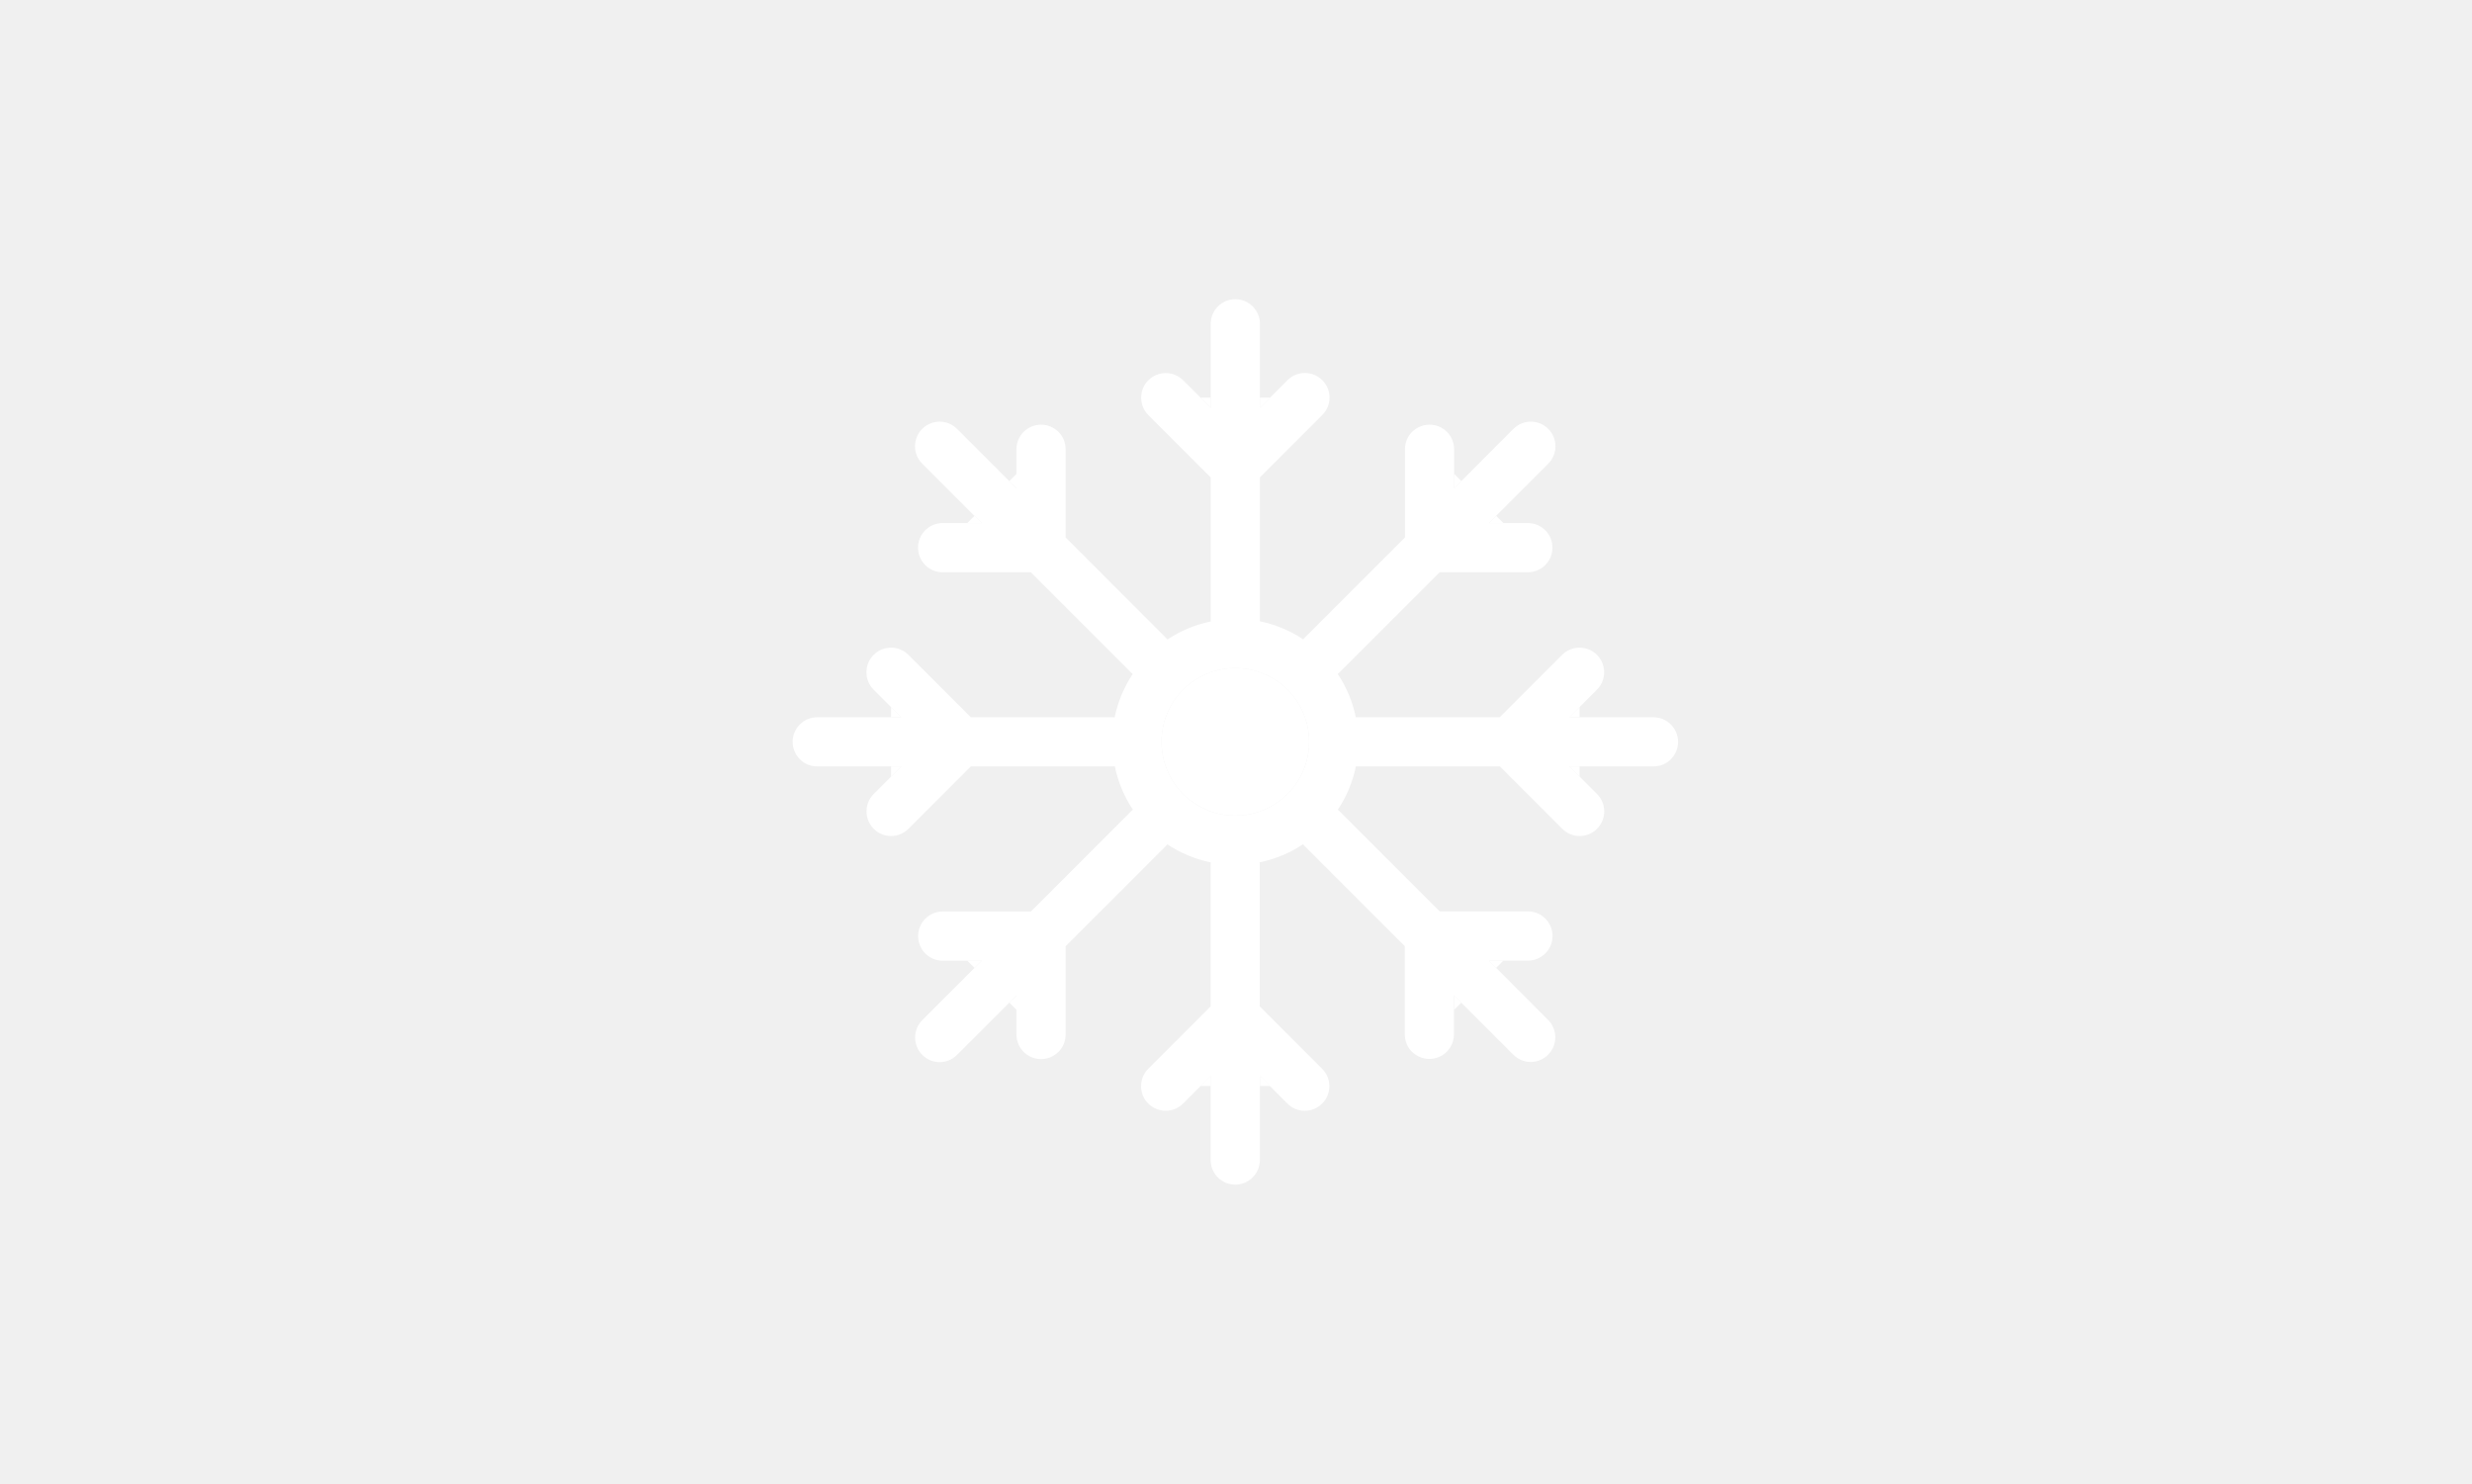
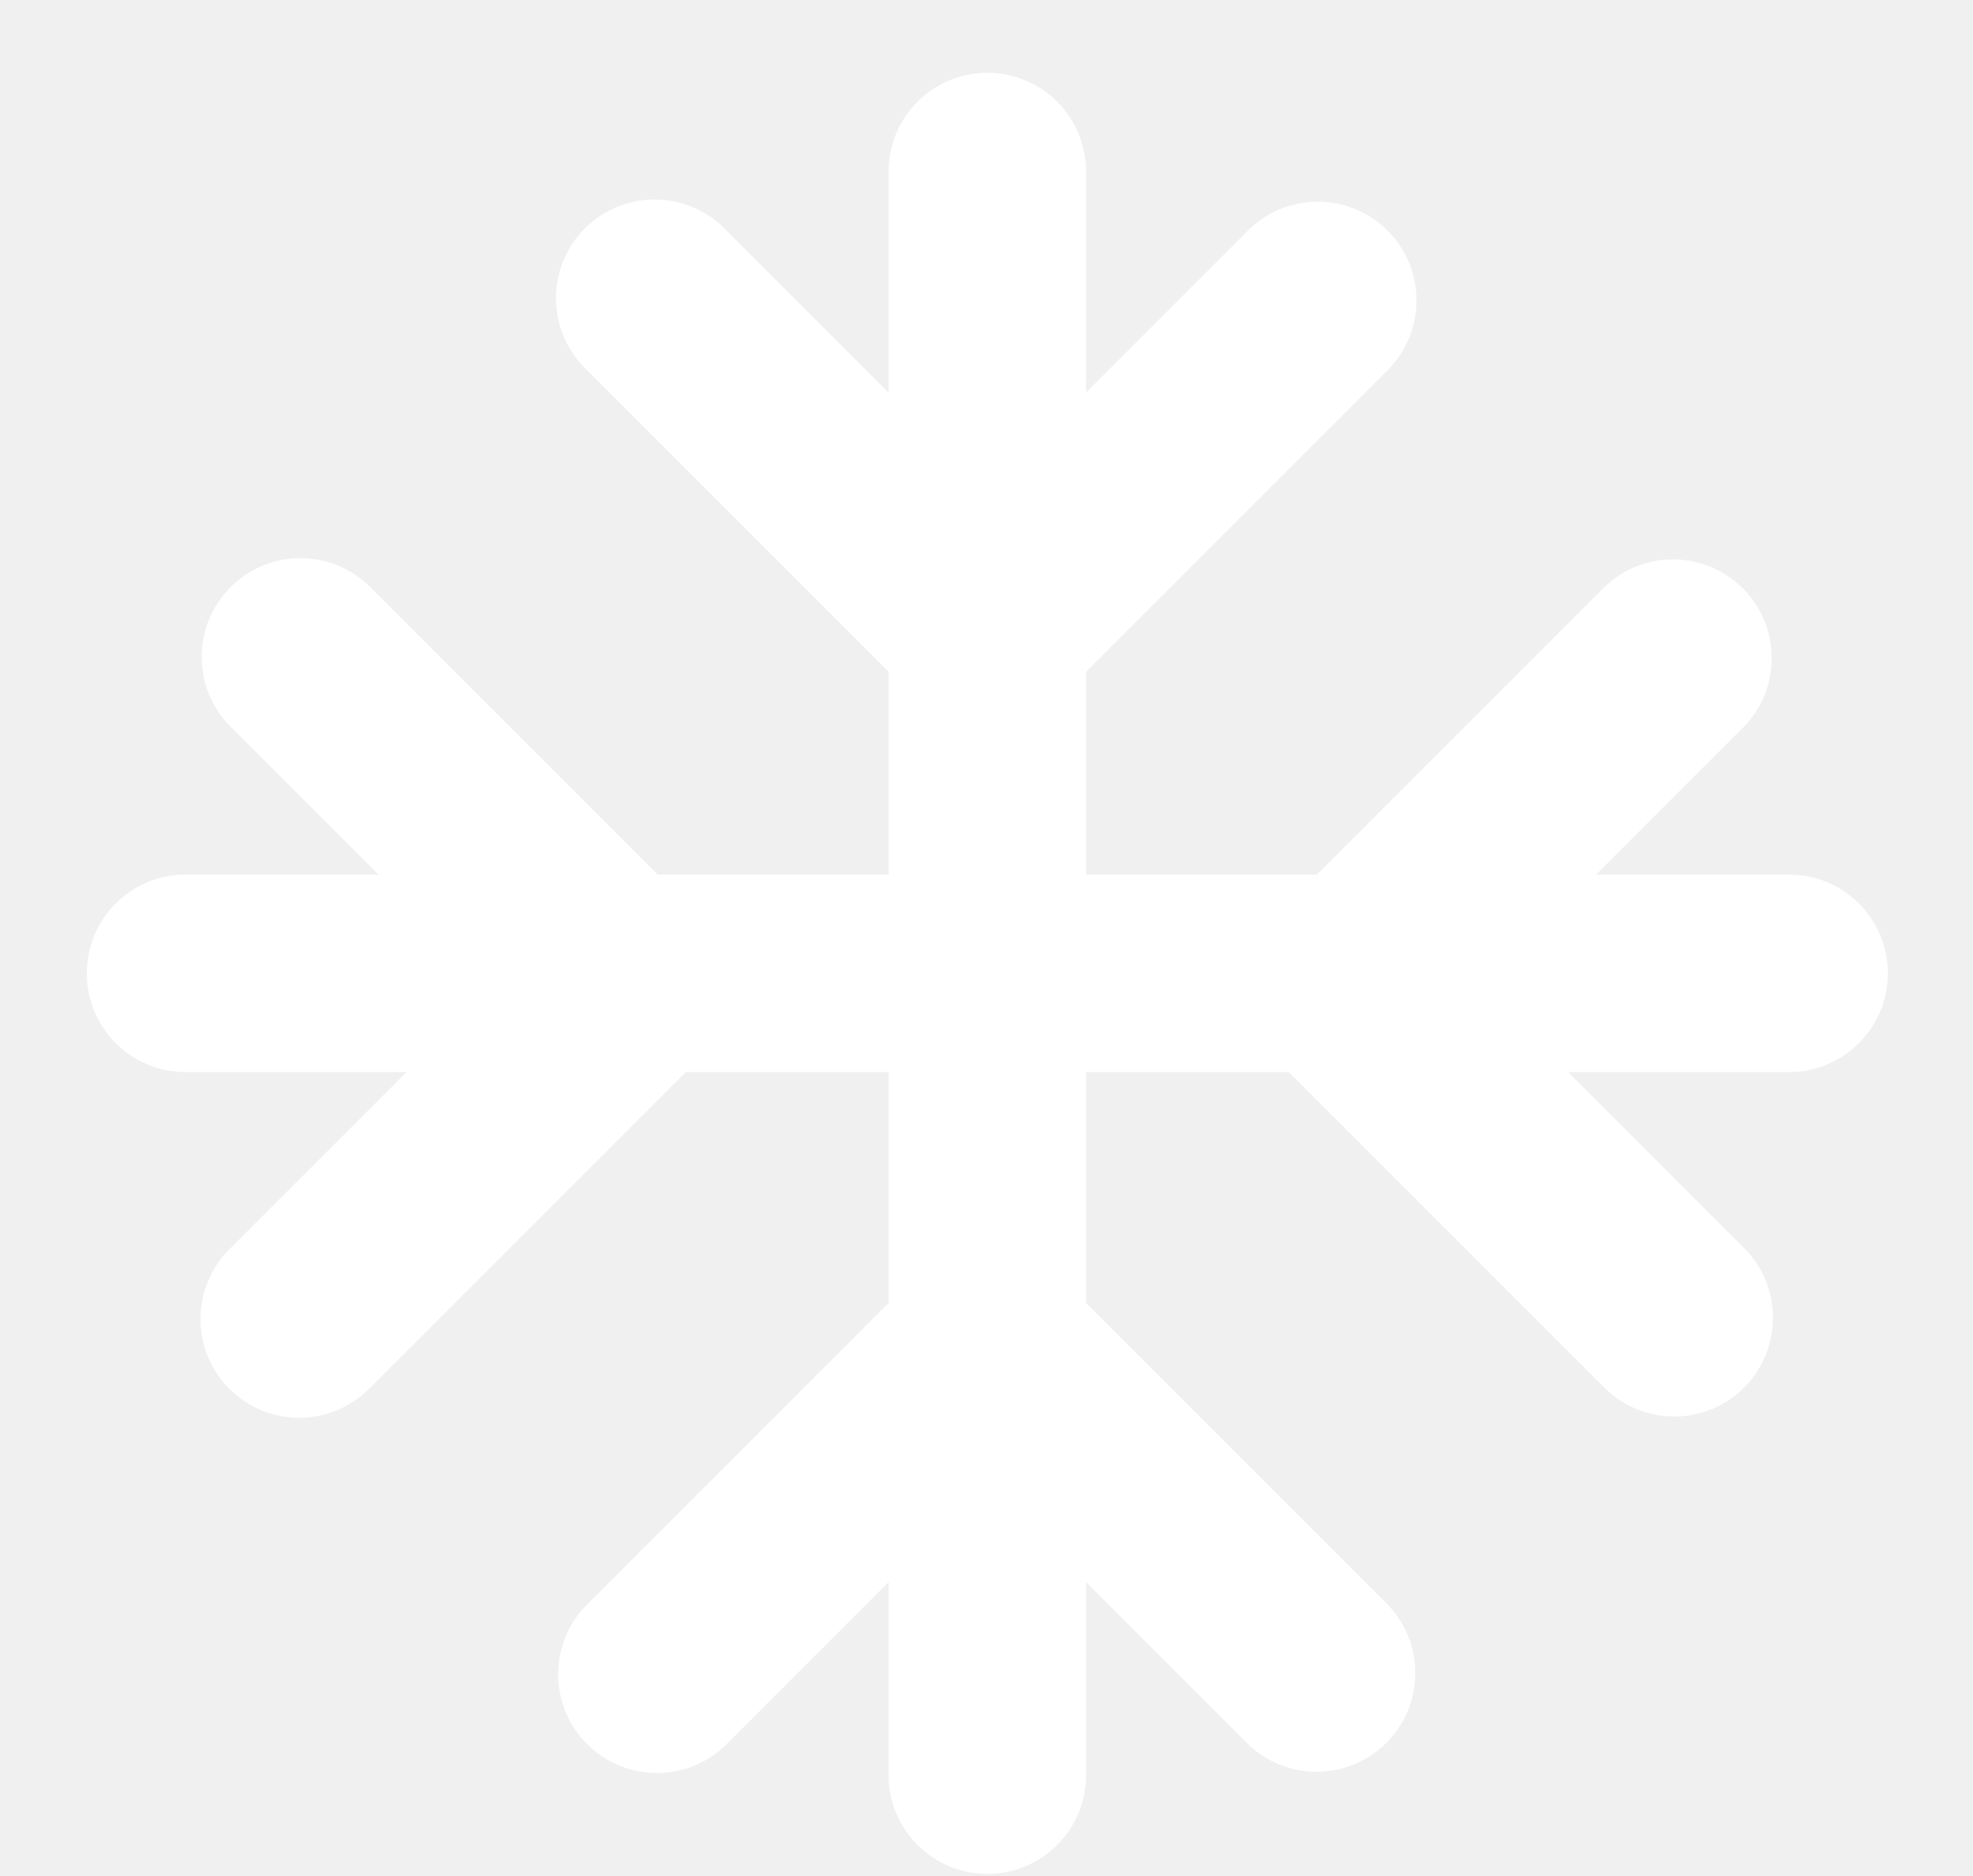
- <svg xmlns="http://www.w3.org/2000/svg" t="1609334443188" class="icon" viewBox="0 0 1706 1024" version="1.1" p-id="3327" width="213.25" height="128">
+ <svg xmlns="http://www.w3.org/2000/svg" t="1614829386193" class="icon" viewBox="0 0 1077 1024" version="1.1" p-id="4555" width="420.703" height="400">
  <defs>
    <style type="text/css" />
  </defs>
-   <path d="M801.601 512.026c0 18.198 9.708 35.011 25.468 44.109a50.935 50.935 0 0 0 50.935 0 50.932 50.932 0 0 0 25.468-44.109c0-28.132-22.804-50.935-50.935-50.935-28.132 0-50.935 22.804-50.935 50.935z m0 0" fill="#ffffff" p-id="3328" />
-   <path d="M876.56 274.448h-7.044v7.044l7.044-7.044z m-41.001 0h-7.044l7.044 7.044v-7.044zM672.517 356.029l-4.937 4.997h9.934l-4.997-4.997z m29.02-28.96l-4.997 4.937 4.997 4.997v-9.934zM614.958 488.004v7.044h7.044l-7.044-7.044z m0 41.001v7.044l7.044-7.044h-7.044z m81.581 163.042l4.997 4.937v-9.934l-4.997 4.997z m-28.96-29.02l4.937 4.997 4.997-4.997h-9.934z m201.936 86.578h7.044l-7.044-7.044v7.044z m-41.001 0h7.044v-7.044l-7.044 7.044zM1032.557 668.024l4.937-4.997h-9.934l4.997 4.997z m-29.02 28.96l4.997-4.937-4.997-4.997v9.934z m86.578-201.936v-7.044l-7.044 7.044h7.044z m0 41.001v-7.044h-7.044l7.044 7.044z m0 0" fill="#ffffff" p-id="3329" />
-   <path d="M1141.051 495.048h-57.98l7.044-7.044 11.981-11.981c6.623-6.623 6.623-17.4 0-24.023s-17.4-6.623-24.023 0l-43.048 43.048h-97.656c-0.542 0-1.144 0-1.686 0.06-2.228-10.898-6.502-21.012-12.463-29.923 0.421-0.361 0.843-0.722 1.264-1.144l69.058-69.058h60.87c9.392 0 16.978-7.586 16.978-16.978 0-9.392-7.586-16.978-16.978-16.978h-26.913l41.001-41.001c6.623-6.623 6.623-17.4 0-24.023s-17.4-6.623-24.023 0l-35.944 36.004-4.997 4.997v-26.913c0-9.392-7.586-16.978-16.978-16.978s-16.978 7.586-16.978 16.978v60.87l-69.058 69.058c-0.421 0.421-0.783 0.843-1.144 1.264a84.898 84.898 0 0 0-29.923-12.463c0.06-0.542 0.06-1.144 0.06-1.686V329.477l43.048-43.048c6.623-6.623 6.623-17.4 0-24.023s-17.4-6.623-24.023 0l-19.026 19.026v-57.92c0-9.392-7.586-16.978-16.978-16.978-9.392 0-16.978 7.586-16.978 16.978v57.98l-7.044-7.044-11.981-11.981c-6.623-6.623-17.4-6.623-24.023 0s-6.623 17.4 0 24.023l43.048 43.048v97.717c0 0.542 0 1.144 0.06 1.686-10.898 2.228-21.012 6.502-29.923 12.463-0.361-0.421-0.722-0.843-1.144-1.264l-69.118-69.178v-60.87c0-9.392-7.586-16.978-16.978-16.978-9.392 0-16.978 7.586-16.978 16.978v26.913l-41.001-41.001c-6.623-6.623-17.4-6.623-24.023 0s-6.623 17.4 0 24.023l41.001 41.001H650.541c-9.392 0-16.978 7.586-16.978 16.978 0 9.392 7.586 16.978 16.978 16.978h60.87l69.058 69.058c0.421 0.421 0.843 0.783 1.264 1.144a84.898 84.898 0 0 0-12.463 29.923c-0.542-0.06-1.144-0.06-1.686-0.06H669.988l-43.048-43.048c-6.623-6.623-17.4-6.623-24.023 0s-6.623 17.4 0 24.023l19.026 19.026h-57.92c-9.392 0-16.978 7.586-16.978 16.978 0 9.392 7.586 16.978 16.978 16.978h57.98l-7.044 7.044-11.981 11.981c-6.623 6.623-6.623 17.4 0 24.023 3.311 3.311 7.646 4.997 11.981 4.997s8.67-1.686 11.981-4.997l43.048-43.048h97.717c0.542 0 1.144 0 1.686-0.06 2.228 10.898 6.502 21.012 12.463 29.923-0.421 0.361-0.843 0.722-1.264 1.144l-69.118 69.118h-60.87c-9.392 0-16.978 7.586-16.978 16.978 0 9.392 7.586 16.978 16.978 16.978h26.913l-41.001 41.001c-6.623 6.623-6.623 17.4 0 24.023 3.311 3.311 7.646 4.997 11.981 4.997s8.67-1.686 11.981-4.997l41.001-41.001v26.913c0 9.392 7.586 16.978 16.978 16.978 9.392 0 16.978-7.586 16.978-16.978v-60.93l69.058-69.058c0.421-0.421 0.783-0.843 1.144-1.264 8.971 5.961 19.086 10.235 29.923 12.463-0.06 0.542-0.06 1.144-0.06 1.686v97.717l-43.048 43.048c-6.623 6.623-6.623 17.4 0 24.023s17.4 6.623 24.023 0l11.981-11.981 7.044-7.044v57.98c0 9.392 7.586 16.978 16.978 16.978 9.392 0 16.978-7.586 16.978-16.978v-57.98l19.026 19.026c3.311 3.311 7.646 4.997 11.981 4.997s8.67-1.686 11.981-4.997c6.623-6.623 6.623-17.4 0-24.023l-43.048-43.048V596.859c0-0.542 0-1.144-0.06-1.686 10.898-2.228 21.012-6.502 29.923-12.463 0.361 0.421 0.722 0.843 1.144 1.264l69.058 69.058v60.87c0 9.392 7.586 16.978 16.978 16.978 9.392 0 16.978-7.586 16.978-16.978v-26.913l41.001 41.001c3.311 3.311 7.646 4.997 11.981 4.997s8.67-1.686 11.981-4.997c6.623-6.623 6.623-17.4 0-24.023l-35.823-35.944-4.997-4.997h26.913c9.392 0 16.978-7.586 16.978-16.978 0-9.392-7.586-16.978-16.978-16.978h-60.87l-69.058-69.058c-0.421-0.421-0.843-0.783-1.264-1.144 5.961-8.971 10.235-19.086 12.463-29.923 0.542 0.06 1.144 0.06 1.686 0.06h97.717l43.048 43.048c3.311 3.311 7.646 4.997 11.981 4.997s8.67-1.686 11.981-4.997c6.623-6.623 6.623-17.4 0-24.023l-19.026-19.026h57.98c9.392 0 16.978-7.586 16.978-16.978 0-9.392-7.707-16.978-17.039-16.978z m-237.578 16.978c0 28.057-22.819 50.935-50.935 50.935-28.117 0-50.935-22.819-50.935-50.935 0-28.117 22.819-50.935 50.935-50.935 28.117 0 50.935 22.879 50.935 50.935z m0 0" p-id="3330" fill="#ffffff" />
-   <path d="M1037.494 361.026l-4.937-4.997-4.997 4.997h9.934z m-28.96-29.02l-4.997-4.937v9.934l4.997-4.997z m0 0" fill="#ffffff" p-id="3331" />
+   <path d="M485.053 93.4v875.789a53.895 53.895 0 0 0 107.789 0V93.4a53.895 53.895 0 0 0-107.789 0z" fill="#ffffff" p-id="4556" />
+   <path d="M101.053 585.189h875.789a53.895 53.895 0 0 0 0-107.789H101.053a53.895 53.895 0 0 0 0 107.789zM396.665 125.898A53.895 53.895 0 1 0 320.512 202.105L538.947 420.595l218.489-218.489a53.895 53.895 0 1 0-76.261-76.207L538.947 268.18l-142.282-142.282z" fill="#ffffff" p-id="4557" />
+   <path d="M951.997 396.665a53.895 53.895 0 0 0-76.207-76.207L657.3 538.947l218.489 218.489a53.895 53.895 0 1 0 76.207-76.261L809.715 538.947l142.282-142.282zM681.229 951.997a53.895 53.895 0 0 0 76.207-76.207L538.947 657.3 320.458 875.789a53.895 53.895 0 0 0 76.261 76.207L538.947 809.715l142.282 142.282zM125.898 681.229a53.895 53.895 0 1 0 76.207 76.207L420.595 538.947 202.105 320.458a53.895 53.895 0 1 0-76.207 76.261L268.18 538.947l-142.282 142.282z" fill="#ffffff" p-id="4558" />
</svg>
